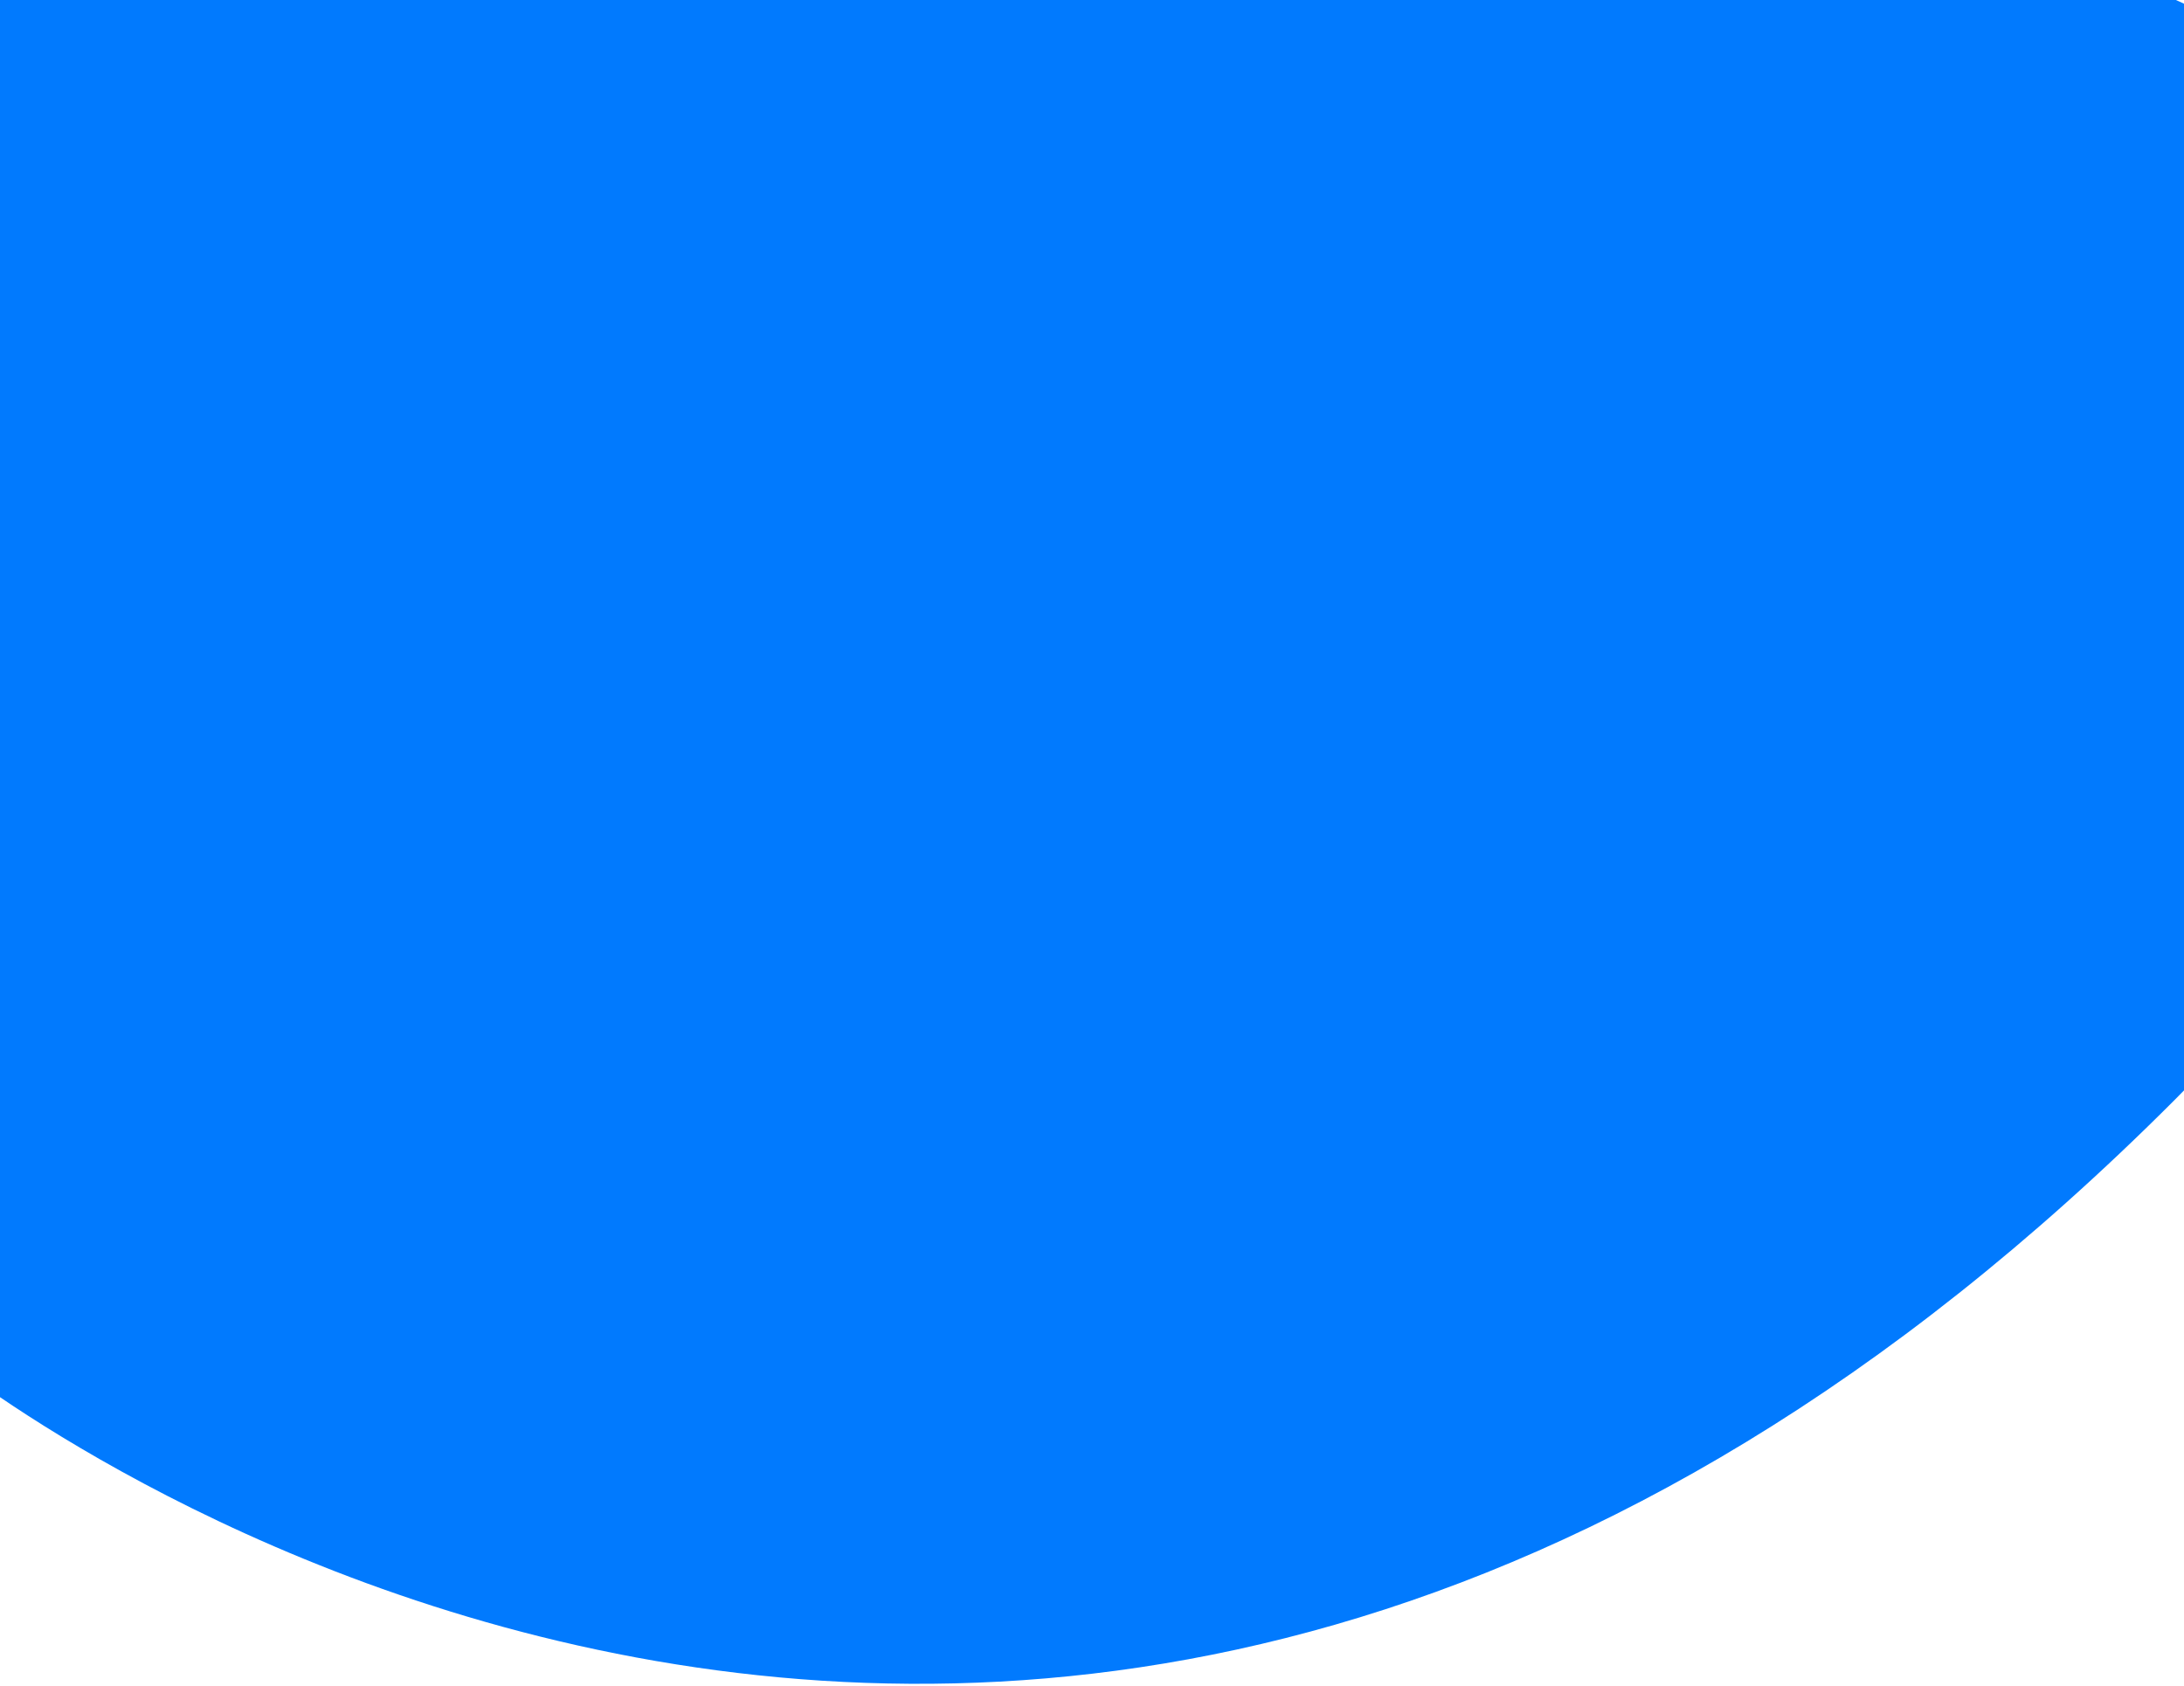
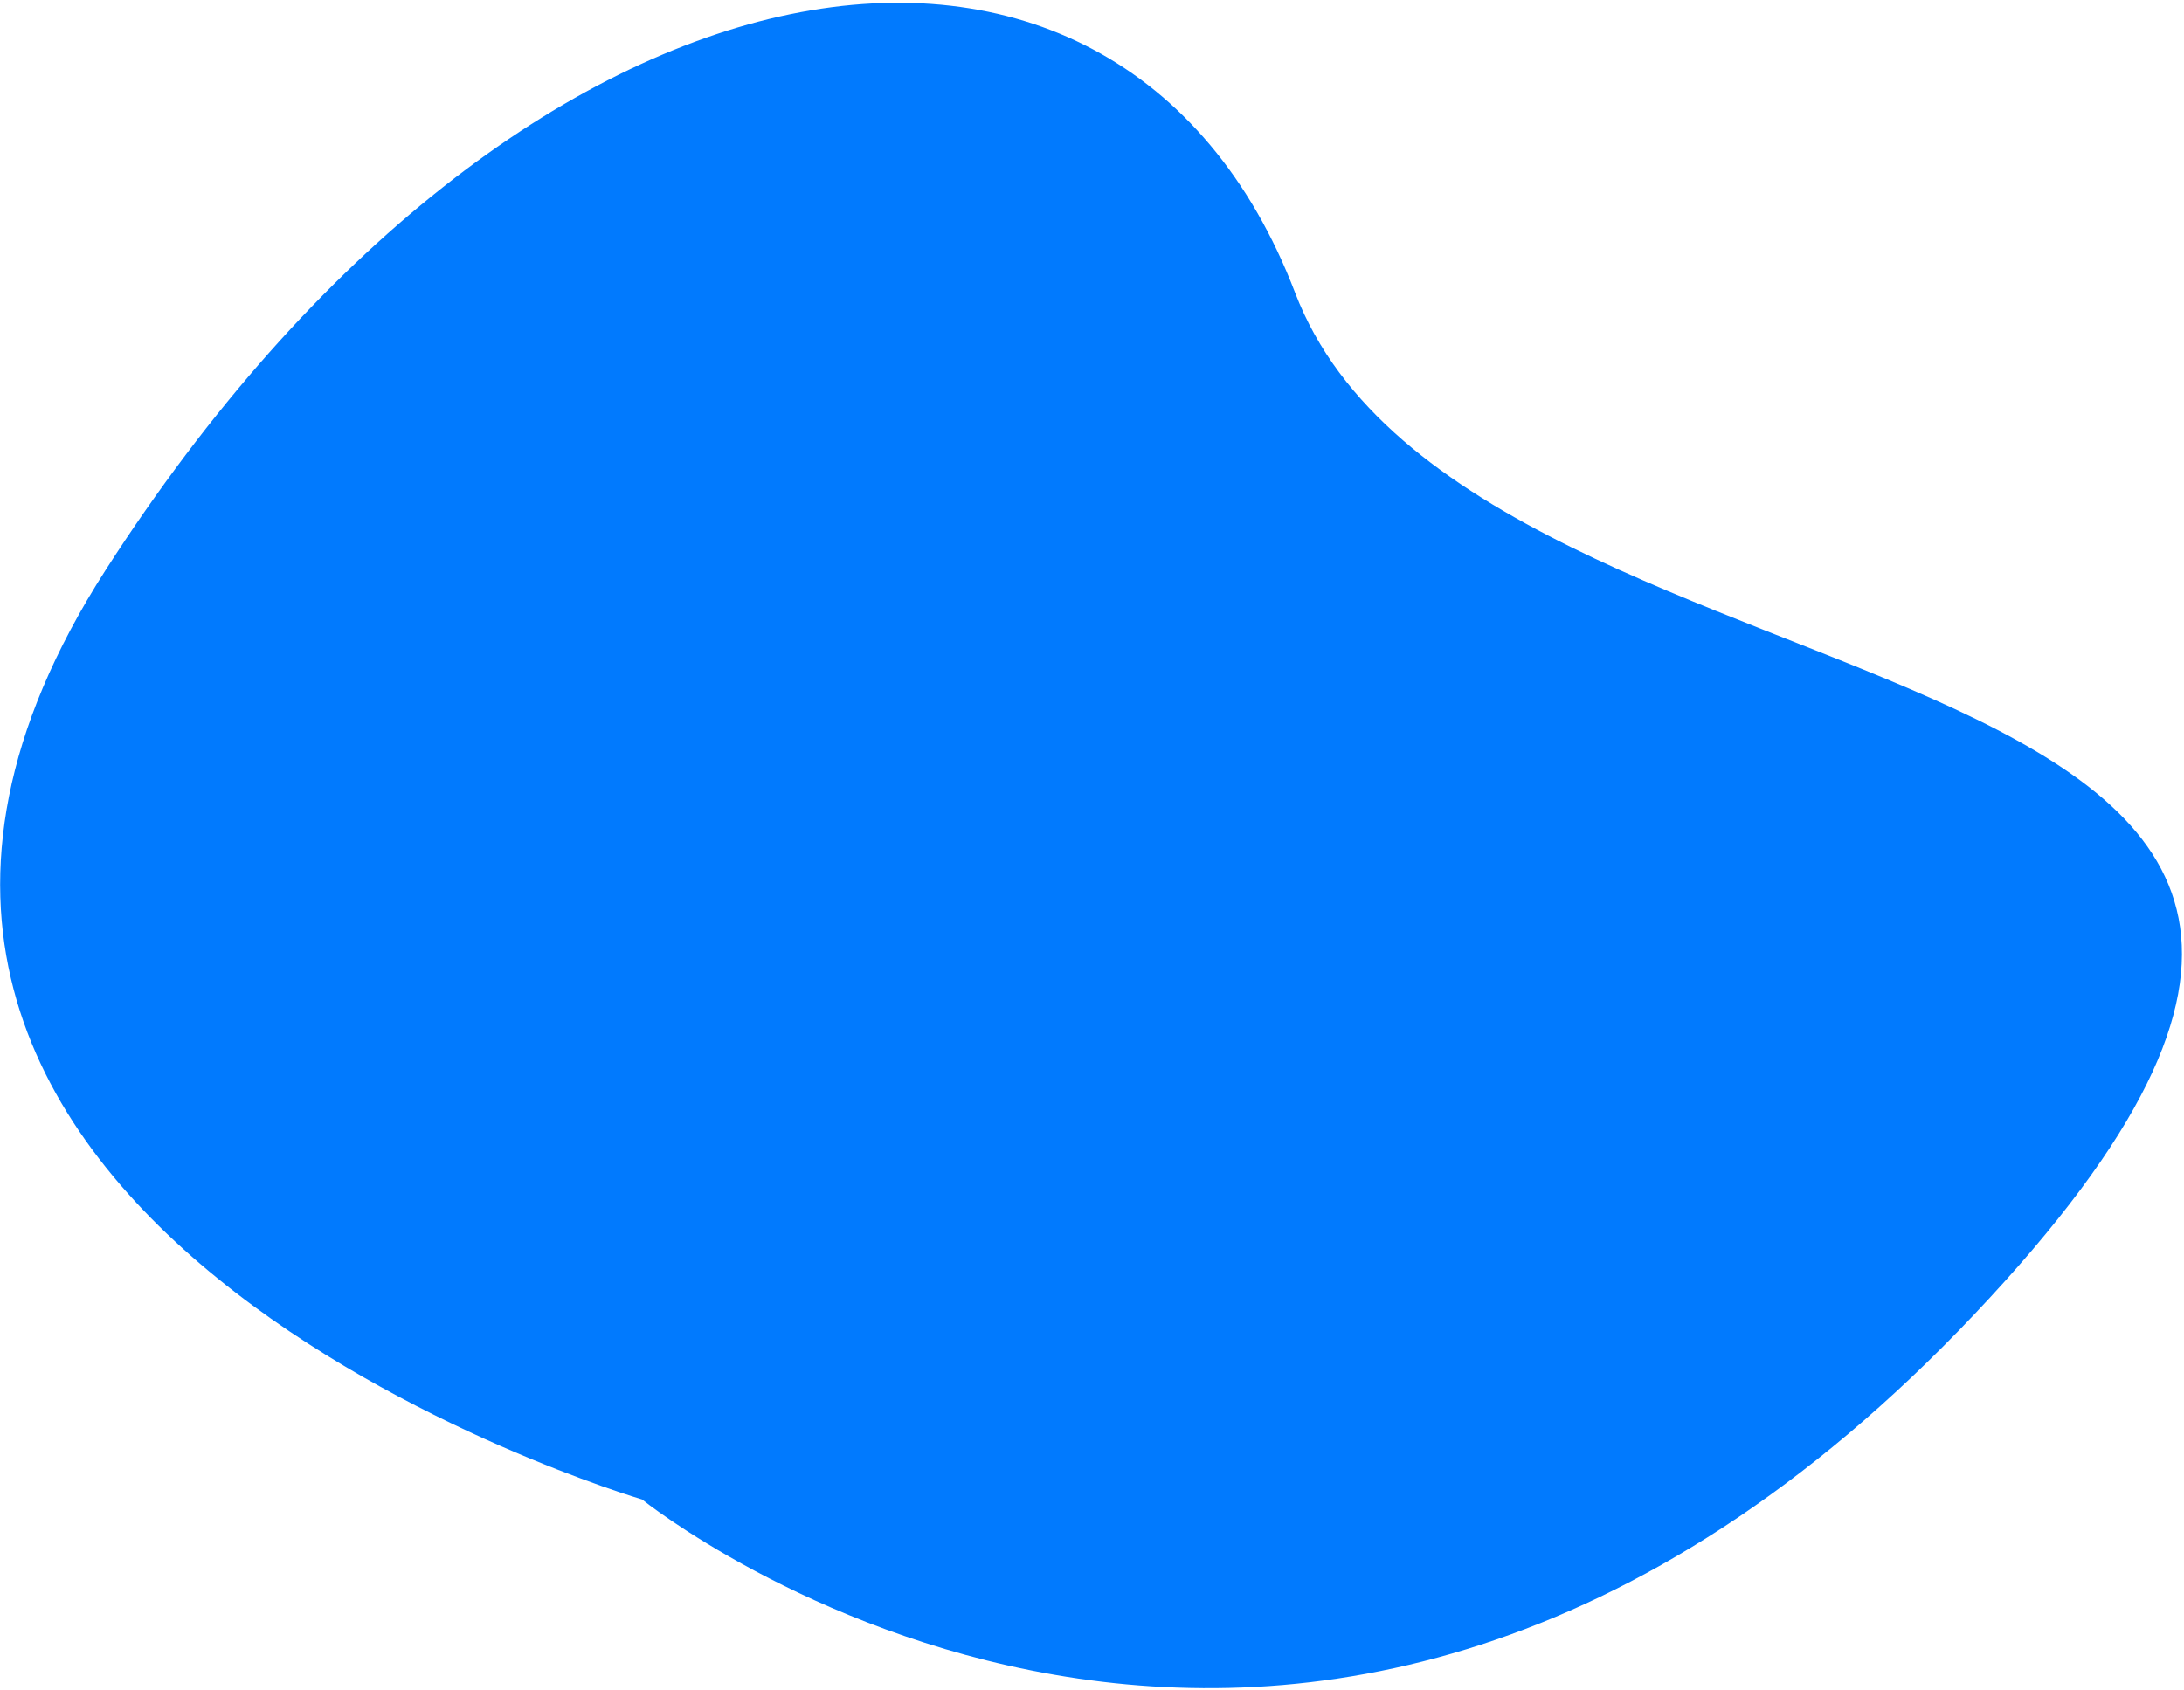
- <svg xmlns="http://www.w3.org/2000/svg" width="390" height="301" viewBox="0 0 390 301" fill="none">
-   <path d="M-8.911 243.051C-8.911 243.051 191.571 404.774 398.043 186.423C604.514 -31.927 244.678 15.882 190.532 -125.566C136.387 -267.014 -45.43 -239.258 -172.744 -40.865C-300.058 157.528 -8.911 243.051 -8.911 243.051Z" fill="#017AFE" />
+ <svg xmlns="http://www.w3.org/2000/svg" width="667" height="516" viewBox="0 0 667 516" fill="none">
+   <path d="M196.089 458.051C196.089 458.051 396.571 619.774 603.043 401.423C809.514 183.073 449.678 230.882 395.532 89.434C341.387 -52.014 159.57 -24.258 32.256 174.135C-95.058 372.528 196.089 458.051 196.089 458.051Z" fill="#017AFE" />
</svg>
